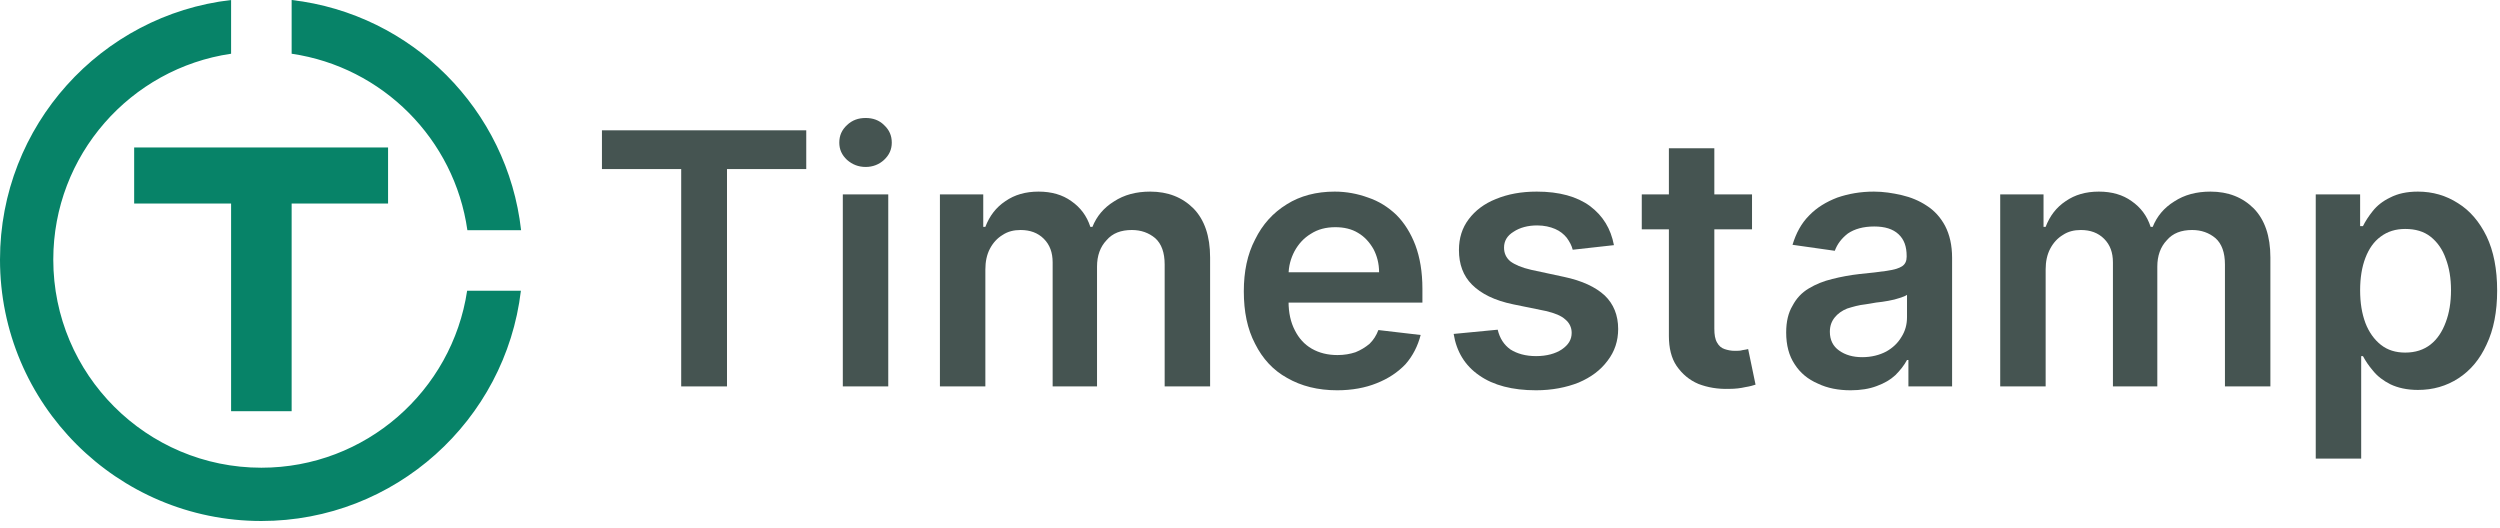
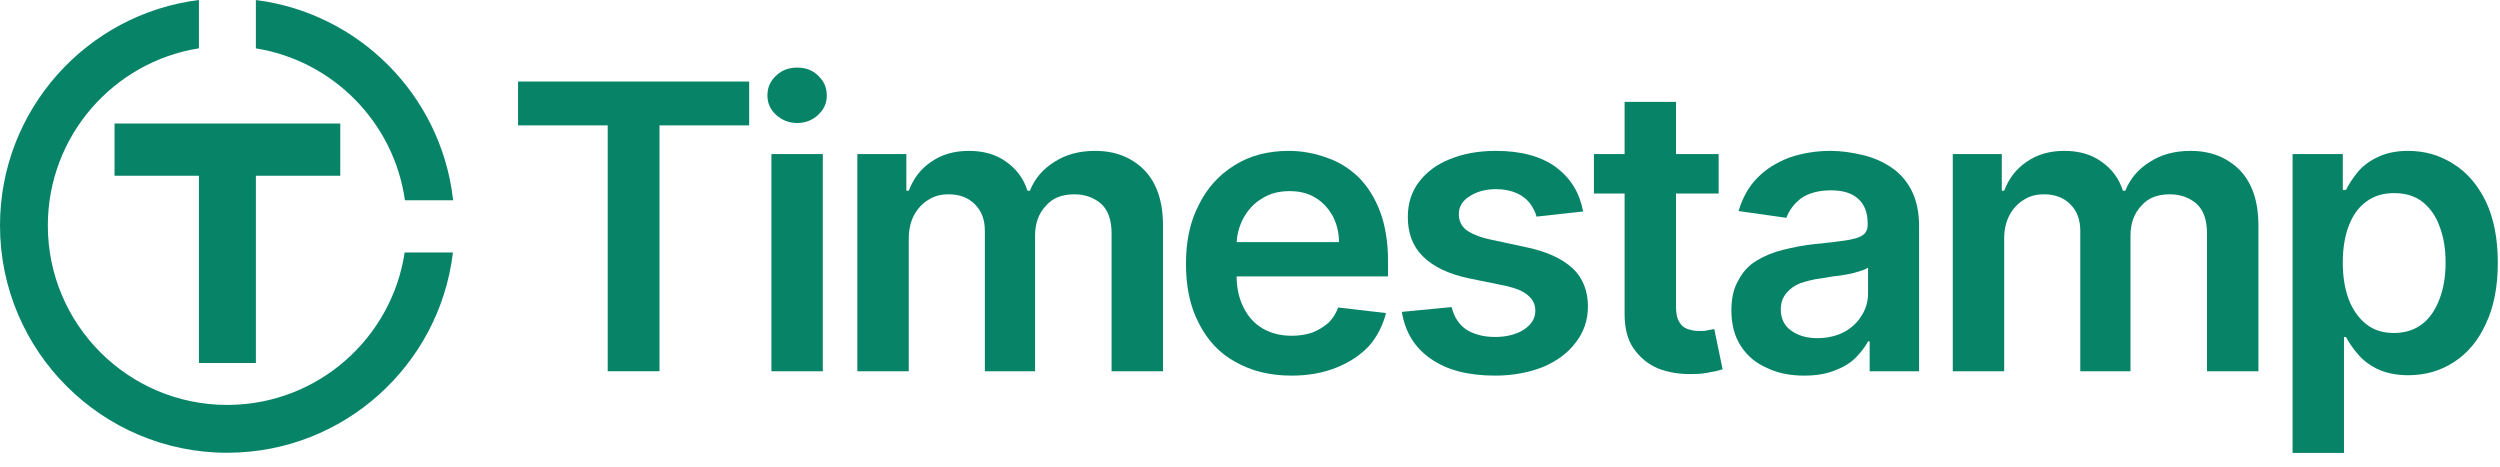
- <svg xmlns="http://www.w3.org/2000/svg" width="100%" height="100%" viewBox="0 0 128 27" version="1.1" xml:space="preserve" style="fill-rule:evenodd;clip-rule:evenodd;stroke-linejoin:round;stroke-miterlimit:2;">
-   <g transform="matrix(1,0,0,1,-241.631,-188.013)">
+ <svg xmlns="http://www.w3.org/2000/svg" width="100%" height="100%" viewBox="0 0 134 25" version="1.1" xml:space="preserve" style="fill-rule:evenodd;clip-rule:evenodd;stroke-linejoin:round;stroke-miterlimit:2;">
+   <g transform="matrix(1,0,0,1,-260.494,-119.763)">
    <g>
-       <g transform="matrix(0.751485,0,0,0.751485,-4.75799,-119.546)">
-         <g>
-           <g transform="matrix(24,0,0,24,367.921,435.595)">
-             <path d="M0.04,-0.617L0.04,-0.727L0.62,-0.727L0.62,-0.617L0.395,-0.617L0.395,0L0.265,0L0.265,-0.617L0.04,-0.617Z" style="fill:rgb(69,84,81);fill-rule:nonzero;" />
-           </g>
-           <g transform="matrix(24,0,0,24,383.708,435.595)">
-             <path d="M0.066,0L0.066,-0.545L0.195,-0.545L0.195,0L0.066,0ZM0.131,-0.623C0.11,-0.623 0.093,-0.63 0.078,-0.643C0.063,-0.657 0.056,-0.673 0.056,-0.692C0.056,-0.712 0.063,-0.728 0.078,-0.742C0.093,-0.756 0.11,-0.762 0.131,-0.762C0.151,-0.762 0.169,-0.756 0.183,-0.742C0.198,-0.728 0.205,-0.712 0.205,-0.692C0.205,-0.673 0.198,-0.657 0.183,-0.643C0.169,-0.63 0.151,-0.623 0.131,-0.623Z" style="fill:rgb(69,84,81);fill-rule:nonzero;" />
-           </g>
-           <g transform="matrix(24,0,0,24,390.324,435.595)">
-             <path d="M0.066,0L0.066,-0.545L0.189,-0.545L0.189,-0.453L0.195,-0.453C0.207,-0.484 0.225,-0.508 0.252,-0.526C0.278,-0.544 0.309,-0.553 0.346,-0.553C0.383,-0.553 0.414,-0.544 0.439,-0.526C0.465,-0.508 0.483,-0.484 0.493,-0.453L0.499,-0.453C0.511,-0.483 0.531,-0.507 0.56,-0.525C0.589,-0.544 0.623,-0.553 0.663,-0.553C0.713,-0.553 0.754,-0.537 0.786,-0.505C0.817,-0.473 0.833,-0.427 0.833,-0.366L0.833,0L0.704,0L0.704,-0.346C0.704,-0.38 0.695,-0.405 0.677,-0.421C0.659,-0.436 0.637,-0.444 0.611,-0.444C0.58,-0.444 0.556,-0.435 0.539,-0.415C0.521,-0.396 0.512,-0.371 0.512,-0.34L0.512,0L0.386,0L0.386,-0.352C0.386,-0.38 0.378,-0.402 0.361,-0.419C0.344,-0.436 0.322,-0.444 0.295,-0.444C0.276,-0.444 0.259,-0.44 0.244,-0.43C0.229,-0.421 0.217,-0.408 0.208,-0.391C0.199,-0.374 0.195,-0.354 0.195,-0.332L0.195,0L0.066,0Z" style="fill:rgb(69,84,81);fill-rule:nonzero;" />
-           </g>
-           <g transform="matrix(24,0,0,24,411.581,435.595)">
-             <path d="M0.308,0.011C0.253,0.011 0.206,-0.001 0.166,-0.024C0.126,-0.046 0.096,-0.079 0.075,-0.121C0.053,-0.163 0.043,-0.212 0.043,-0.27C0.043,-0.326 0.053,-0.375 0.075,-0.417C0.096,-0.46 0.126,-0.493 0.165,-0.517C0.203,-0.541 0.249,-0.553 0.301,-0.553C0.334,-0.553 0.366,-0.547 0.396,-0.536C0.426,-0.526 0.453,-0.509 0.476,-0.487C0.499,-0.464 0.517,-0.435 0.53,-0.401C0.543,-0.366 0.55,-0.325 0.55,-0.277L0.55,-0.238L0.103,-0.238L0.103,-0.324L0.427,-0.324C0.427,-0.349 0.421,-0.371 0.411,-0.39C0.4,-0.409 0.386,-0.425 0.367,-0.436C0.349,-0.447 0.327,-0.452 0.303,-0.452C0.276,-0.452 0.253,-0.446 0.233,-0.433C0.213,-0.421 0.198,-0.404 0.187,-0.384C0.176,-0.363 0.17,-0.341 0.17,-0.316L0.17,-0.241C0.17,-0.209 0.176,-0.182 0.188,-0.159C0.199,-0.137 0.215,-0.119 0.236,-0.107C0.257,-0.095 0.281,-0.089 0.309,-0.089C0.328,-0.089 0.345,-0.092 0.36,-0.097C0.375,-0.103 0.388,-0.111 0.4,-0.121C0.411,-0.132 0.419,-0.144 0.425,-0.16L0.545,-0.146C0.537,-0.115 0.523,-0.087 0.502,-0.063C0.48,-0.04 0.453,-0.022 0.42,-0.009C0.388,0.004 0.35,0.011 0.308,0.011Z" style="fill:rgb(69,84,81);fill-rule:nonzero;" />
-           </g>
-           <g transform="matrix(24,0,0,24,425.902,435.595)">
-             <path d="M0.497,-0.401L0.38,-0.388C0.377,-0.4 0.371,-0.411 0.363,-0.422C0.355,-0.432 0.344,-0.441 0.33,-0.447C0.316,-0.453 0.299,-0.457 0.279,-0.457C0.253,-0.457 0.23,-0.451 0.212,-0.439C0.194,-0.428 0.185,-0.413 0.185,-0.394C0.185,-0.378 0.191,-0.365 0.203,-0.355C0.215,-0.346 0.235,-0.337 0.262,-0.331L0.355,-0.311C0.407,-0.3 0.445,-0.282 0.471,-0.258C0.496,-0.234 0.509,-0.202 0.509,-0.163C0.509,-0.129 0.499,-0.099 0.479,-0.073C0.459,-0.046 0.432,-0.026 0.397,-0.011C0.362,0.003 0.321,0.011 0.276,0.011C0.209,0.011 0.155,-0.003 0.115,-0.031C0.074,-0.059 0.05,-0.099 0.042,-0.149L0.167,-0.161C0.173,-0.136 0.185,-0.118 0.203,-0.105C0.222,-0.093 0.246,-0.086 0.276,-0.086C0.306,-0.086 0.331,-0.093 0.349,-0.105C0.368,-0.118 0.377,-0.133 0.377,-0.152C0.377,-0.167 0.371,-0.18 0.359,-0.19C0.347,-0.201 0.329,-0.208 0.304,-0.214L0.211,-0.233C0.158,-0.244 0.12,-0.263 0.094,-0.289C0.069,-0.314 0.057,-0.347 0.057,-0.387C0.057,-0.421 0.066,-0.45 0.085,-0.475C0.103,-0.499 0.129,-0.519 0.162,-0.532C0.196,-0.546 0.234,-0.553 0.278,-0.553C0.342,-0.553 0.392,-0.539 0.429,-0.512C0.466,-0.484 0.488,-0.448 0.497,-0.401Z" style="fill:rgb(69,84,81);fill-rule:nonzero;" />
-           </g>
-           <g transform="matrix(24,0,0,24,439.126,435.595)">
-             <path d="M0.338,-0.545L0.338,-0.446L0.025,-0.446L0.025,-0.545L0.338,-0.545ZM0.102,-0.676L0.231,-0.676L0.231,-0.164C0.231,-0.147 0.233,-0.134 0.239,-0.124C0.244,-0.115 0.251,-0.109 0.26,-0.106C0.269,-0.103 0.278,-0.101 0.289,-0.101C0.297,-0.101 0.305,-0.101 0.311,-0.103C0.318,-0.104 0.323,-0.105 0.327,-0.106L0.348,-0.005C0.342,-0.003 0.332,0 0.319,0.002C0.306,0.005 0.291,0.007 0.273,0.007C0.241,0.008 0.212,0.003 0.186,-0.007C0.16,-0.018 0.14,-0.035 0.124,-0.058C0.109,-0.08 0.102,-0.109 0.102,-0.143L0.102,-0.676Z" style="fill:rgb(69,84,81);fill-rule:nonzero;" />
-           </g>
-           <g transform="matrix(24,0,0,24,448.605,435.595)">
-             <path d="M0.223,0.011C0.188,0.011 0.157,0.005 0.13,-0.008C0.102,-0.02 0.08,-0.038 0.064,-0.063C0.048,-0.087 0.04,-0.117 0.04,-0.153C0.04,-0.184 0.046,-0.209 0.058,-0.229C0.069,-0.25 0.084,-0.266 0.104,-0.278C0.124,-0.29 0.146,-0.299 0.171,-0.305C0.195,-0.311 0.221,-0.316 0.248,-0.319C0.279,-0.322 0.305,-0.325 0.325,-0.328C0.345,-0.331 0.36,-0.335 0.369,-0.341C0.378,-0.347 0.382,-0.356 0.382,-0.368L0.382,-0.37C0.382,-0.397 0.375,-0.417 0.359,-0.432C0.343,-0.447 0.32,-0.454 0.29,-0.454C0.259,-0.454 0.234,-0.447 0.215,-0.434C0.197,-0.42 0.185,-0.404 0.178,-0.385L0.058,-0.402C0.068,-0.435 0.083,-0.463 0.105,-0.485C0.127,-0.508 0.154,-0.524 0.185,-0.536C0.217,-0.547 0.251,-0.553 0.289,-0.553C0.316,-0.553 0.342,-0.549 0.368,-0.543C0.394,-0.537 0.418,-0.527 0.439,-0.513C0.461,-0.499 0.478,-0.48 0.491,-0.456C0.504,-0.431 0.511,-0.401 0.511,-0.365L0.511,0L0.387,0L0.387,-0.075L0.383,-0.075C0.375,-0.06 0.364,-0.046 0.35,-0.032C0.336,-0.019 0.319,-0.009 0.297,-0.001C0.276,0.007 0.251,0.011 0.223,0.011ZM0.256,-0.083C0.282,-0.083 0.305,-0.089 0.324,-0.099C0.342,-0.109 0.357,-0.123 0.367,-0.14C0.378,-0.157 0.383,-0.176 0.383,-0.196L0.383,-0.26C0.379,-0.257 0.372,-0.254 0.362,-0.251C0.353,-0.248 0.342,-0.245 0.33,-0.243C0.318,-0.241 0.307,-0.239 0.295,-0.238C0.283,-0.236 0.273,-0.234 0.265,-0.233C0.246,-0.231 0.229,-0.226 0.213,-0.221C0.198,-0.215 0.186,-0.206 0.178,-0.196C0.169,-0.185 0.164,-0.172 0.164,-0.155C0.164,-0.132 0.173,-0.114 0.19,-0.102C0.208,-0.089 0.23,-0.083 0.256,-0.083Z" style="fill:rgb(69,84,81);fill-rule:nonzero;" />
-           </g>
-           <g transform="matrix(24,0,0,24,462.563,435.595)">
-             <path d="M0.066,0L0.066,-0.545L0.189,-0.545L0.189,-0.453L0.195,-0.453C0.207,-0.484 0.225,-0.508 0.252,-0.526C0.278,-0.544 0.309,-0.553 0.346,-0.553C0.383,-0.553 0.414,-0.544 0.439,-0.526C0.465,-0.508 0.483,-0.484 0.493,-0.453L0.499,-0.453C0.511,-0.483 0.531,-0.507 0.56,-0.525C0.589,-0.544 0.623,-0.553 0.663,-0.553C0.713,-0.553 0.754,-0.537 0.786,-0.505C0.817,-0.473 0.833,-0.427 0.833,-0.366L0.833,0L0.704,0L0.704,-0.346C0.704,-0.38 0.695,-0.405 0.677,-0.421C0.659,-0.436 0.637,-0.444 0.611,-0.444C0.58,-0.444 0.556,-0.435 0.539,-0.415C0.521,-0.396 0.512,-0.371 0.512,-0.34L0.512,0L0.386,0L0.386,-0.352C0.386,-0.38 0.378,-0.402 0.361,-0.419C0.344,-0.436 0.322,-0.444 0.295,-0.444C0.276,-0.444 0.259,-0.44 0.244,-0.43C0.229,-0.421 0.217,-0.408 0.208,-0.391C0.199,-0.374 0.195,-0.354 0.195,-0.332L0.195,0L0.066,0Z" style="fill:rgb(69,84,81);fill-rule:nonzero;" />
-           </g>
-           <g transform="matrix(24,0,0,24,484.061,435.595)">
-             <path d="M0.066,0.205L0.066,-0.545L0.192,-0.545L0.192,-0.455L0.2,-0.455C0.207,-0.469 0.216,-0.483 0.228,-0.498C0.24,-0.513 0.256,-0.526 0.277,-0.536C0.298,-0.547 0.324,-0.553 0.356,-0.553C0.398,-0.553 0.436,-0.542 0.47,-0.52C0.504,-0.499 0.531,-0.467 0.551,-0.426C0.571,-0.384 0.581,-0.333 0.581,-0.272C0.581,-0.212 0.571,-0.161 0.551,-0.119C0.532,-0.077 0.505,-0.045 0.471,-0.023C0.437,-0.001 0.399,0.01 0.356,0.01C0.325,0.01 0.299,0.004 0.278,-0.006C0.258,-0.016 0.241,-0.029 0.229,-0.044C0.216,-0.059 0.207,-0.073 0.2,-0.086L0.195,-0.086L0.195,0.205L0.066,0.205ZM0.192,-0.273C0.192,-0.237 0.197,-0.207 0.207,-0.18C0.217,-0.154 0.232,-0.133 0.251,-0.118C0.27,-0.103 0.293,-0.096 0.32,-0.096C0.349,-0.096 0.373,-0.104 0.392,-0.119C0.411,-0.134 0.425,-0.155 0.435,-0.182C0.445,-0.208 0.45,-0.239 0.45,-0.273C0.45,-0.307 0.445,-0.337 0.435,-0.363C0.426,-0.389 0.411,-0.41 0.392,-0.425C0.373,-0.44 0.349,-0.447 0.32,-0.447C0.293,-0.447 0.27,-0.44 0.25,-0.425C0.231,-0.411 0.217,-0.391 0.207,-0.365C0.197,-0.339 0.192,-0.308 0.192,-0.273Z" style="fill:rgb(69,84,81);fill-rule:nonzero;" />
-           </g>
+       <g transform="matrix(1,0,0,1,0.03716,-237.721)">
+         <path d="M271.119,366.904L266.596,366.904L266.596,364.105L278.696,364.105L278.696,366.904L274.172,366.904L274.172,376.94L271.119,376.94L271.119,366.904Z" style="fill:rgb(7,131,104);" />
+       </g>
+       <g transform="matrix(0.889954,0,0,0.889954,-40.0256,-247.998)">
+         <g transform="matrix(24,0,0,24,367.921,435.595)">
+           <path d="M0.04,-0.617L0.04,-0.727L0.62,-0.727L0.62,-0.617L0.395,-0.617L0.395,0L0.265,0L0.265,-0.617L0.04,-0.617Z" style="fill:rgb(7,131,104);fill-rule:nonzero;" />
+         </g>
+         <g transform="matrix(24,0,0,24,382.556,435.595)">
+           <path d="M0.066,0L0.066,-0.545L0.195,-0.545L0.195,0L0.066,0ZM0.131,-0.623C0.11,-0.623 0.093,-0.63 0.078,-0.643C0.063,-0.657 0.056,-0.673 0.056,-0.692C0.056,-0.712 0.063,-0.728 0.078,-0.742C0.093,-0.756 0.11,-0.762 0.131,-0.762C0.151,-0.762 0.169,-0.756 0.183,-0.742C0.198,-0.728 0.205,-0.712 0.205,-0.692C0.205,-0.673 0.198,-0.657 0.183,-0.643C0.169,-0.63 0.151,-0.623 0.131,-0.623Z" style="fill:rgb(7,131,104);fill-rule:nonzero;" />
+         </g>
+         <g transform="matrix(24,0,0,24,387.732,435.595)">
+           <path d="M0.066,0L0.066,-0.545L0.189,-0.545L0.189,-0.453L0.195,-0.453C0.207,-0.484 0.225,-0.508 0.252,-0.526C0.278,-0.544 0.309,-0.553 0.346,-0.553C0.383,-0.553 0.414,-0.544 0.439,-0.526C0.465,-0.508 0.483,-0.484 0.493,-0.453L0.499,-0.453C0.511,-0.483 0.531,-0.507 0.56,-0.525C0.589,-0.544 0.623,-0.553 0.663,-0.553C0.713,-0.553 0.754,-0.537 0.786,-0.505C0.817,-0.473 0.833,-0.427 0.833,-0.366L0.833,0L0.704,0L0.704,-0.346C0.704,-0.38 0.695,-0.405 0.677,-0.421C0.659,-0.436 0.637,-0.444 0.611,-0.444C0.58,-0.444 0.556,-0.435 0.539,-0.415C0.521,-0.396 0.512,-0.371 0.512,-0.34L0.512,0L0.386,0L0.386,-0.352C0.386,-0.38 0.378,-0.402 0.361,-0.419C0.344,-0.436 0.322,-0.444 0.295,-0.444C0.276,-0.444 0.259,-0.44 0.244,-0.43C0.229,-0.421 0.217,-0.408 0.208,-0.391C0.199,-0.374 0.195,-0.354 0.195,-0.332L0.195,0L0.066,0Z" style="fill:rgb(7,131,104);fill-rule:nonzero;" />
+         </g>
+         <g transform="matrix(24,0,0,24,408.077,435.595)">
+           <path d="M0.308,0.011C0.253,0.011 0.206,-0.001 0.166,-0.024C0.126,-0.046 0.096,-0.079 0.075,-0.121C0.053,-0.163 0.043,-0.212 0.043,-0.27C0.043,-0.326 0.053,-0.375 0.075,-0.417C0.096,-0.46 0.126,-0.493 0.165,-0.517C0.203,-0.541 0.249,-0.553 0.301,-0.553C0.334,-0.553 0.366,-0.547 0.396,-0.536C0.426,-0.526 0.453,-0.509 0.476,-0.487C0.499,-0.464 0.517,-0.435 0.53,-0.401C0.543,-0.366 0.55,-0.325 0.55,-0.277L0.55,-0.238L0.103,-0.238L0.103,-0.324L0.427,-0.324C0.427,-0.349 0.421,-0.371 0.411,-0.39C0.4,-0.409 0.386,-0.425 0.367,-0.436C0.349,-0.447 0.327,-0.452 0.303,-0.452C0.276,-0.452 0.253,-0.446 0.233,-0.433C0.213,-0.421 0.198,-0.404 0.187,-0.384C0.176,-0.363 0.17,-0.341 0.17,-0.316L0.17,-0.241C0.17,-0.209 0.176,-0.182 0.188,-0.159C0.199,-0.137 0.215,-0.119 0.236,-0.107C0.257,-0.095 0.281,-0.089 0.309,-0.089C0.328,-0.089 0.345,-0.092 0.36,-0.097C0.375,-0.103 0.388,-0.111 0.4,-0.121C0.411,-0.132 0.419,-0.144 0.425,-0.16L0.545,-0.146C0.537,-0.115 0.523,-0.087 0.502,-0.063C0.48,-0.04 0.453,-0.022 0.42,-0.009C0.388,0.004 0.35,0.011 0.308,0.011Z" style="fill:rgb(7,131,104);fill-rule:nonzero;" />
+         </g>
+         <g transform="matrix(24,0,0,24,421.102,435.595)">
+           <path d="M0.497,-0.401L0.38,-0.388C0.377,-0.4 0.371,-0.411 0.363,-0.422C0.355,-0.432 0.344,-0.441 0.33,-0.447C0.316,-0.453 0.299,-0.457 0.279,-0.457C0.253,-0.457 0.23,-0.451 0.212,-0.439C0.194,-0.428 0.185,-0.413 0.185,-0.394C0.185,-0.378 0.191,-0.365 0.203,-0.355C0.215,-0.346 0.235,-0.337 0.262,-0.331L0.355,-0.311C0.407,-0.3 0.445,-0.282 0.471,-0.258C0.496,-0.234 0.509,-0.202 0.509,-0.163C0.509,-0.129 0.499,-0.099 0.479,-0.073C0.459,-0.046 0.432,-0.026 0.397,-0.011C0.362,0.003 0.321,0.011 0.276,0.011C0.209,0.011 0.155,-0.003 0.115,-0.031C0.074,-0.059 0.05,-0.099 0.042,-0.149L0.167,-0.161C0.173,-0.136 0.185,-0.118 0.203,-0.105C0.222,-0.093 0.246,-0.086 0.276,-0.086C0.306,-0.086 0.331,-0.093 0.349,-0.105C0.368,-0.118 0.377,-0.133 0.377,-0.152C0.377,-0.167 0.371,-0.18 0.359,-0.19C0.347,-0.201 0.329,-0.208 0.304,-0.214L0.211,-0.233C0.158,-0.244 0.12,-0.263 0.094,-0.289C0.069,-0.314 0.057,-0.347 0.057,-0.387C0.057,-0.421 0.066,-0.45 0.085,-0.475C0.103,-0.499 0.129,-0.519 0.162,-0.532C0.196,-0.546 0.234,-0.553 0.278,-0.553C0.342,-0.553 0.392,-0.539 0.429,-0.512C0.466,-0.484 0.488,-0.448 0.497,-0.401Z" style="fill:rgb(7,131,104);fill-rule:nonzero;" />
+         </g>
+         <g transform="matrix(24,0,0,24,433.078,435.595)">
+           <path d="M0.338,-0.545L0.338,-0.446L0.025,-0.446L0.025,-0.545L0.338,-0.545ZM0.102,-0.676L0.231,-0.676L0.231,-0.164C0.231,-0.147 0.233,-0.134 0.239,-0.124C0.244,-0.115 0.251,-0.109 0.26,-0.106C0.269,-0.103 0.278,-0.101 0.289,-0.101C0.297,-0.101 0.305,-0.101 0.311,-0.103C0.318,-0.104 0.323,-0.105 0.327,-0.106L0.348,-0.005C0.342,-0.003 0.332,0 0.319,0.002C0.306,0.005 0.291,0.007 0.273,0.007C0.241,0.008 0.212,0.003 0.186,-0.007C0.16,-0.018 0.14,-0.035 0.124,-0.058C0.109,-0.08 0.102,-0.109 0.102,-0.143L0.102,-0.676Z" style="fill:rgb(7,131,104);fill-rule:nonzero;" />
+         </g>
+         <g transform="matrix(24,0,0,24,440.997,435.595)">
+           <path d="M0.223,0.011C0.188,0.011 0.157,0.005 0.13,-0.008C0.102,-0.02 0.08,-0.038 0.064,-0.063C0.048,-0.087 0.04,-0.117 0.04,-0.153C0.04,-0.184 0.046,-0.209 0.058,-0.229C0.069,-0.25 0.084,-0.266 0.104,-0.278C0.124,-0.29 0.146,-0.299 0.171,-0.305C0.195,-0.311 0.221,-0.316 0.248,-0.319C0.279,-0.322 0.305,-0.325 0.325,-0.328C0.345,-0.331 0.36,-0.335 0.369,-0.341C0.378,-0.347 0.382,-0.356 0.382,-0.368L0.382,-0.37C0.382,-0.397 0.375,-0.417 0.359,-0.432C0.343,-0.447 0.32,-0.454 0.29,-0.454C0.259,-0.454 0.234,-0.447 0.215,-0.434C0.197,-0.42 0.185,-0.404 0.178,-0.385L0.058,-0.402C0.068,-0.435 0.083,-0.463 0.105,-0.485C0.127,-0.508 0.154,-0.524 0.185,-0.536C0.217,-0.547 0.251,-0.553 0.289,-0.553C0.316,-0.553 0.342,-0.549 0.368,-0.543C0.394,-0.537 0.418,-0.527 0.439,-0.513C0.461,-0.499 0.478,-0.48 0.491,-0.456C0.504,-0.431 0.511,-0.401 0.511,-0.365L0.511,0L0.387,0L0.387,-0.075L0.383,-0.075C0.375,-0.06 0.364,-0.046 0.35,-0.032C0.336,-0.019 0.319,-0.009 0.297,-0.001C0.276,0.007 0.251,0.011 0.223,0.011ZM0.256,-0.083C0.282,-0.083 0.305,-0.089 0.324,-0.099C0.342,-0.109 0.357,-0.123 0.367,-0.14C0.378,-0.157 0.383,-0.176 0.383,-0.196L0.383,-0.26C0.379,-0.257 0.372,-0.254 0.362,-0.251C0.353,-0.248 0.342,-0.245 0.33,-0.243C0.318,-0.241 0.307,-0.239 0.295,-0.238C0.283,-0.236 0.273,-0.234 0.265,-0.233C0.246,-0.231 0.229,-0.226 0.213,-0.221C0.198,-0.215 0.186,-0.206 0.178,-0.196C0.169,-0.185 0.164,-0.172 0.164,-0.155C0.164,-0.132 0.173,-0.114 0.19,-0.102C0.208,-0.089 0.23,-0.083 0.256,-0.083Z" style="fill:rgb(7,131,104);fill-rule:nonzero;" />
+         </g>
+         <g transform="matrix(24,0,0,24,453.707,435.595)">
+           <path d="M0.066,0L0.066,-0.545L0.189,-0.545L0.189,-0.453L0.195,-0.453C0.207,-0.484 0.225,-0.508 0.252,-0.526C0.278,-0.544 0.309,-0.553 0.346,-0.553C0.383,-0.553 0.414,-0.544 0.439,-0.526C0.465,-0.508 0.483,-0.484 0.493,-0.453L0.499,-0.453C0.511,-0.483 0.531,-0.507 0.56,-0.525C0.589,-0.544 0.623,-0.553 0.663,-0.553C0.713,-0.553 0.754,-0.537 0.786,-0.505C0.817,-0.473 0.833,-0.427 0.833,-0.366L0.833,0L0.704,0L0.704,-0.346C0.704,-0.38 0.695,-0.405 0.677,-0.421C0.659,-0.436 0.637,-0.444 0.611,-0.444C0.58,-0.444 0.556,-0.435 0.539,-0.415C0.521,-0.396 0.512,-0.371 0.512,-0.34L0.512,0L0.386,0L0.386,-0.352C0.386,-0.38 0.378,-0.402 0.361,-0.419C0.344,-0.436 0.322,-0.444 0.295,-0.444C0.276,-0.444 0.259,-0.44 0.244,-0.43C0.229,-0.421 0.217,-0.408 0.208,-0.391C0.199,-0.374 0.195,-0.354 0.195,-0.332L0.195,0L0.066,0Z" style="fill:rgb(7,131,104);fill-rule:nonzero;" />
+         </g>
+         <g transform="matrix(24,0,0,24,474.173,435.595)">
+           <path d="M0.066,0.205L0.066,-0.545L0.192,-0.545L0.192,-0.455L0.2,-0.455C0.207,-0.469 0.216,-0.483 0.228,-0.498C0.24,-0.513 0.256,-0.526 0.277,-0.536C0.298,-0.547 0.324,-0.553 0.356,-0.553C0.398,-0.553 0.436,-0.542 0.47,-0.52C0.504,-0.499 0.531,-0.467 0.551,-0.426C0.571,-0.384 0.581,-0.333 0.581,-0.272C0.581,-0.212 0.571,-0.161 0.551,-0.119C0.532,-0.077 0.505,-0.045 0.471,-0.023C0.437,-0.001 0.399,0.01 0.356,0.01C0.325,0.01 0.299,0.004 0.278,-0.006C0.258,-0.016 0.241,-0.029 0.229,-0.044C0.216,-0.059 0.207,-0.073 0.2,-0.086L0.195,-0.086L0.195,0.205L0.066,0.205ZM0.192,-0.273C0.192,-0.237 0.197,-0.207 0.207,-0.18C0.217,-0.154 0.232,-0.133 0.251,-0.118C0.27,-0.103 0.293,-0.096 0.32,-0.096C0.349,-0.096 0.373,-0.104 0.392,-0.119C0.411,-0.134 0.425,-0.155 0.435,-0.182C0.445,-0.208 0.45,-0.239 0.45,-0.273C0.45,-0.307 0.445,-0.337 0.435,-0.363C0.426,-0.389 0.411,-0.41 0.392,-0.425C0.373,-0.44 0.349,-0.447 0.32,-0.447C0.293,-0.447 0.27,-0.44 0.25,-0.425C0.231,-0.411 0.217,-0.391 0.207,-0.365C0.197,-0.339 0.192,-0.308 0.192,-0.273Z" style="fill:rgb(7,131,104);fill-rule:nonzero;" />
        </g>
      </g>
-       <path d="M268.301,202.9C267.512,209.535 261.859,214.688 255.013,214.688C247.627,214.688 241.631,208.691 241.631,201.306C241.631,194.445 246.806,188.783 253.463,188.013L253.463,190.764C248.316,191.516 244.359,195.952 244.359,201.306C244.359,207.186 249.133,211.96 255.013,211.96C260.351,211.96 264.778,208.026 265.548,202.9L268.301,202.9ZM253.463,198.433L248.5,198.433L248.5,195.562L261.5,195.562L261.5,198.433L256.563,198.433L256.563,209.065L253.463,209.065L253.463,198.433ZM265.561,199.8C264.901,195.139 261.219,191.444 256.563,190.764L256.563,188.013C262.726,188.725 267.619,193.632 268.311,199.8L265.561,199.8Z" style="fill:rgb(7,131,104);" />
+       <path d="M271.156,122.352C266.569,123.082 263.058,127.059 263.058,131.85C263.058,137.158 267.367,141.467 272.675,141.467L272.788,141.466C277.554,141.411 281.491,137.883 282.184,133.296L284.771,133.296L284.762,133.367C284.018,139.351 278.924,143.994 272.748,144.03L272.675,144.031C265.952,144.031 260.494,138.573 260.494,131.85C260.494,125.641 265.149,120.512 271.156,119.763L271.156,122.352ZM282.198,130.497C281.611,126.332 278.35,123.02 274.209,122.355L274.209,119.765C279.724,120.459 284.096,124.846 284.766,130.367L284.782,130.497L282.198,130.497Z" style="fill:rgb(7,131,104);" />
    </g>
  </g>
</svg>
